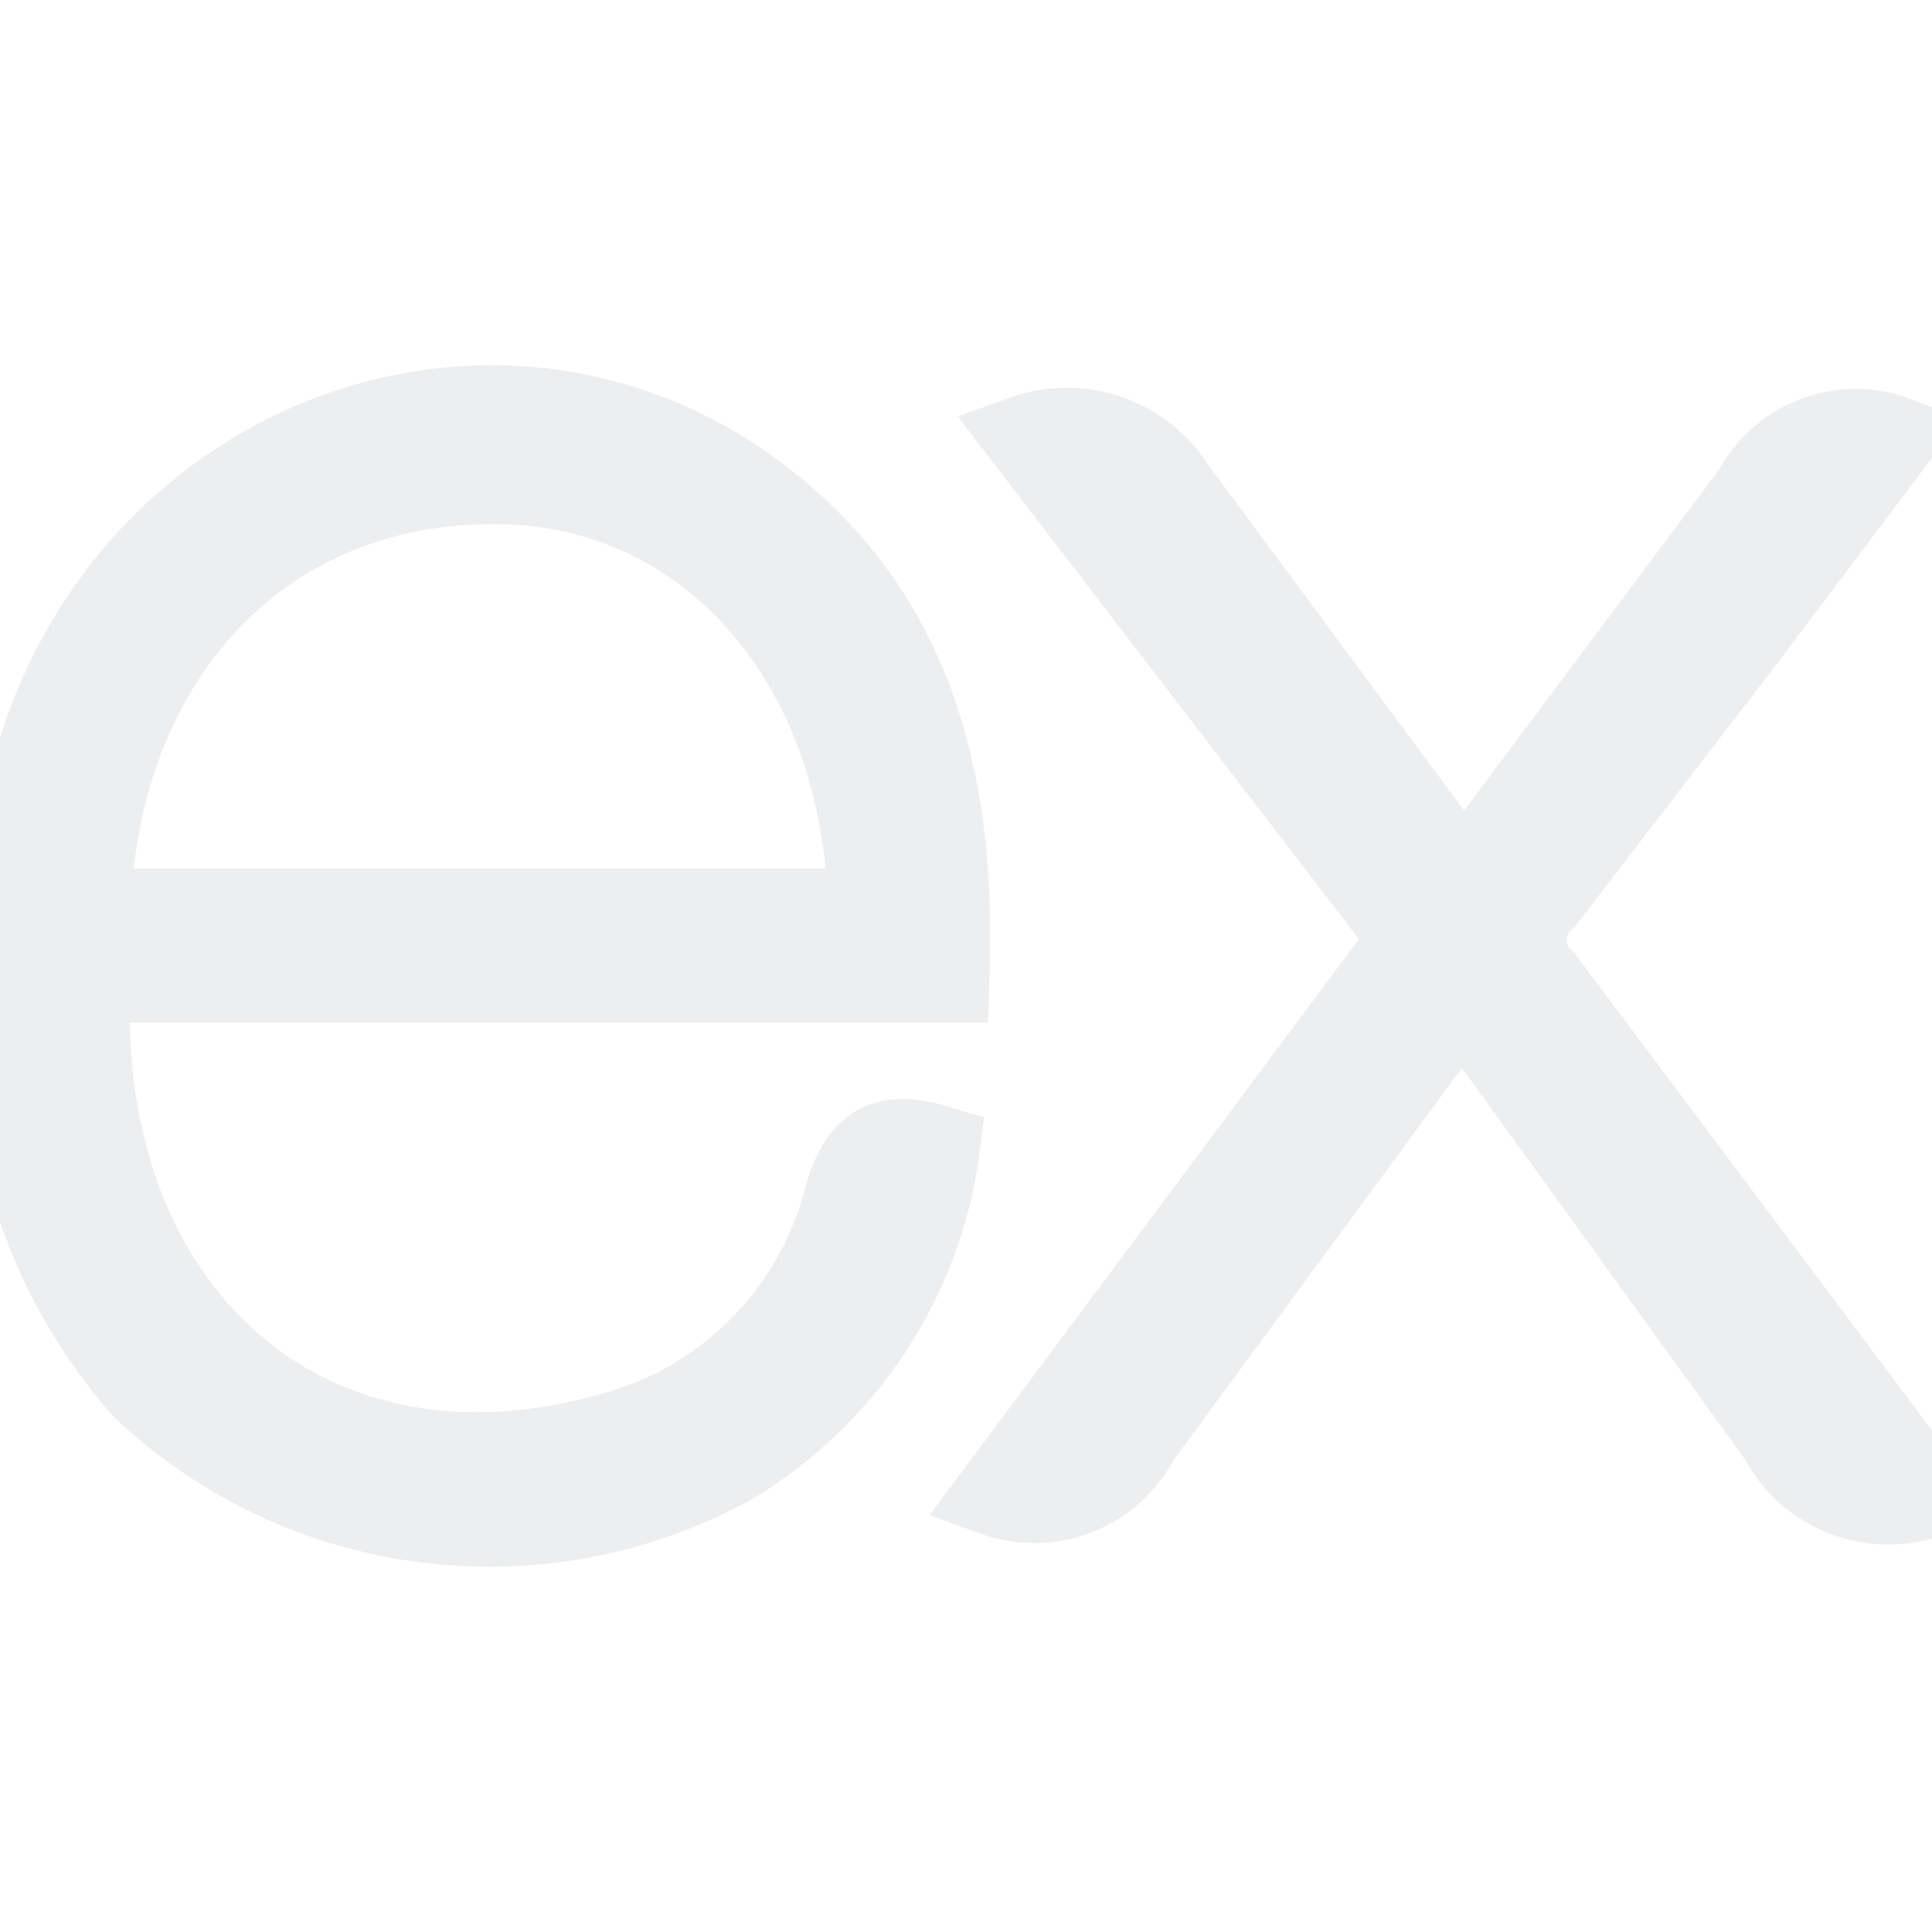
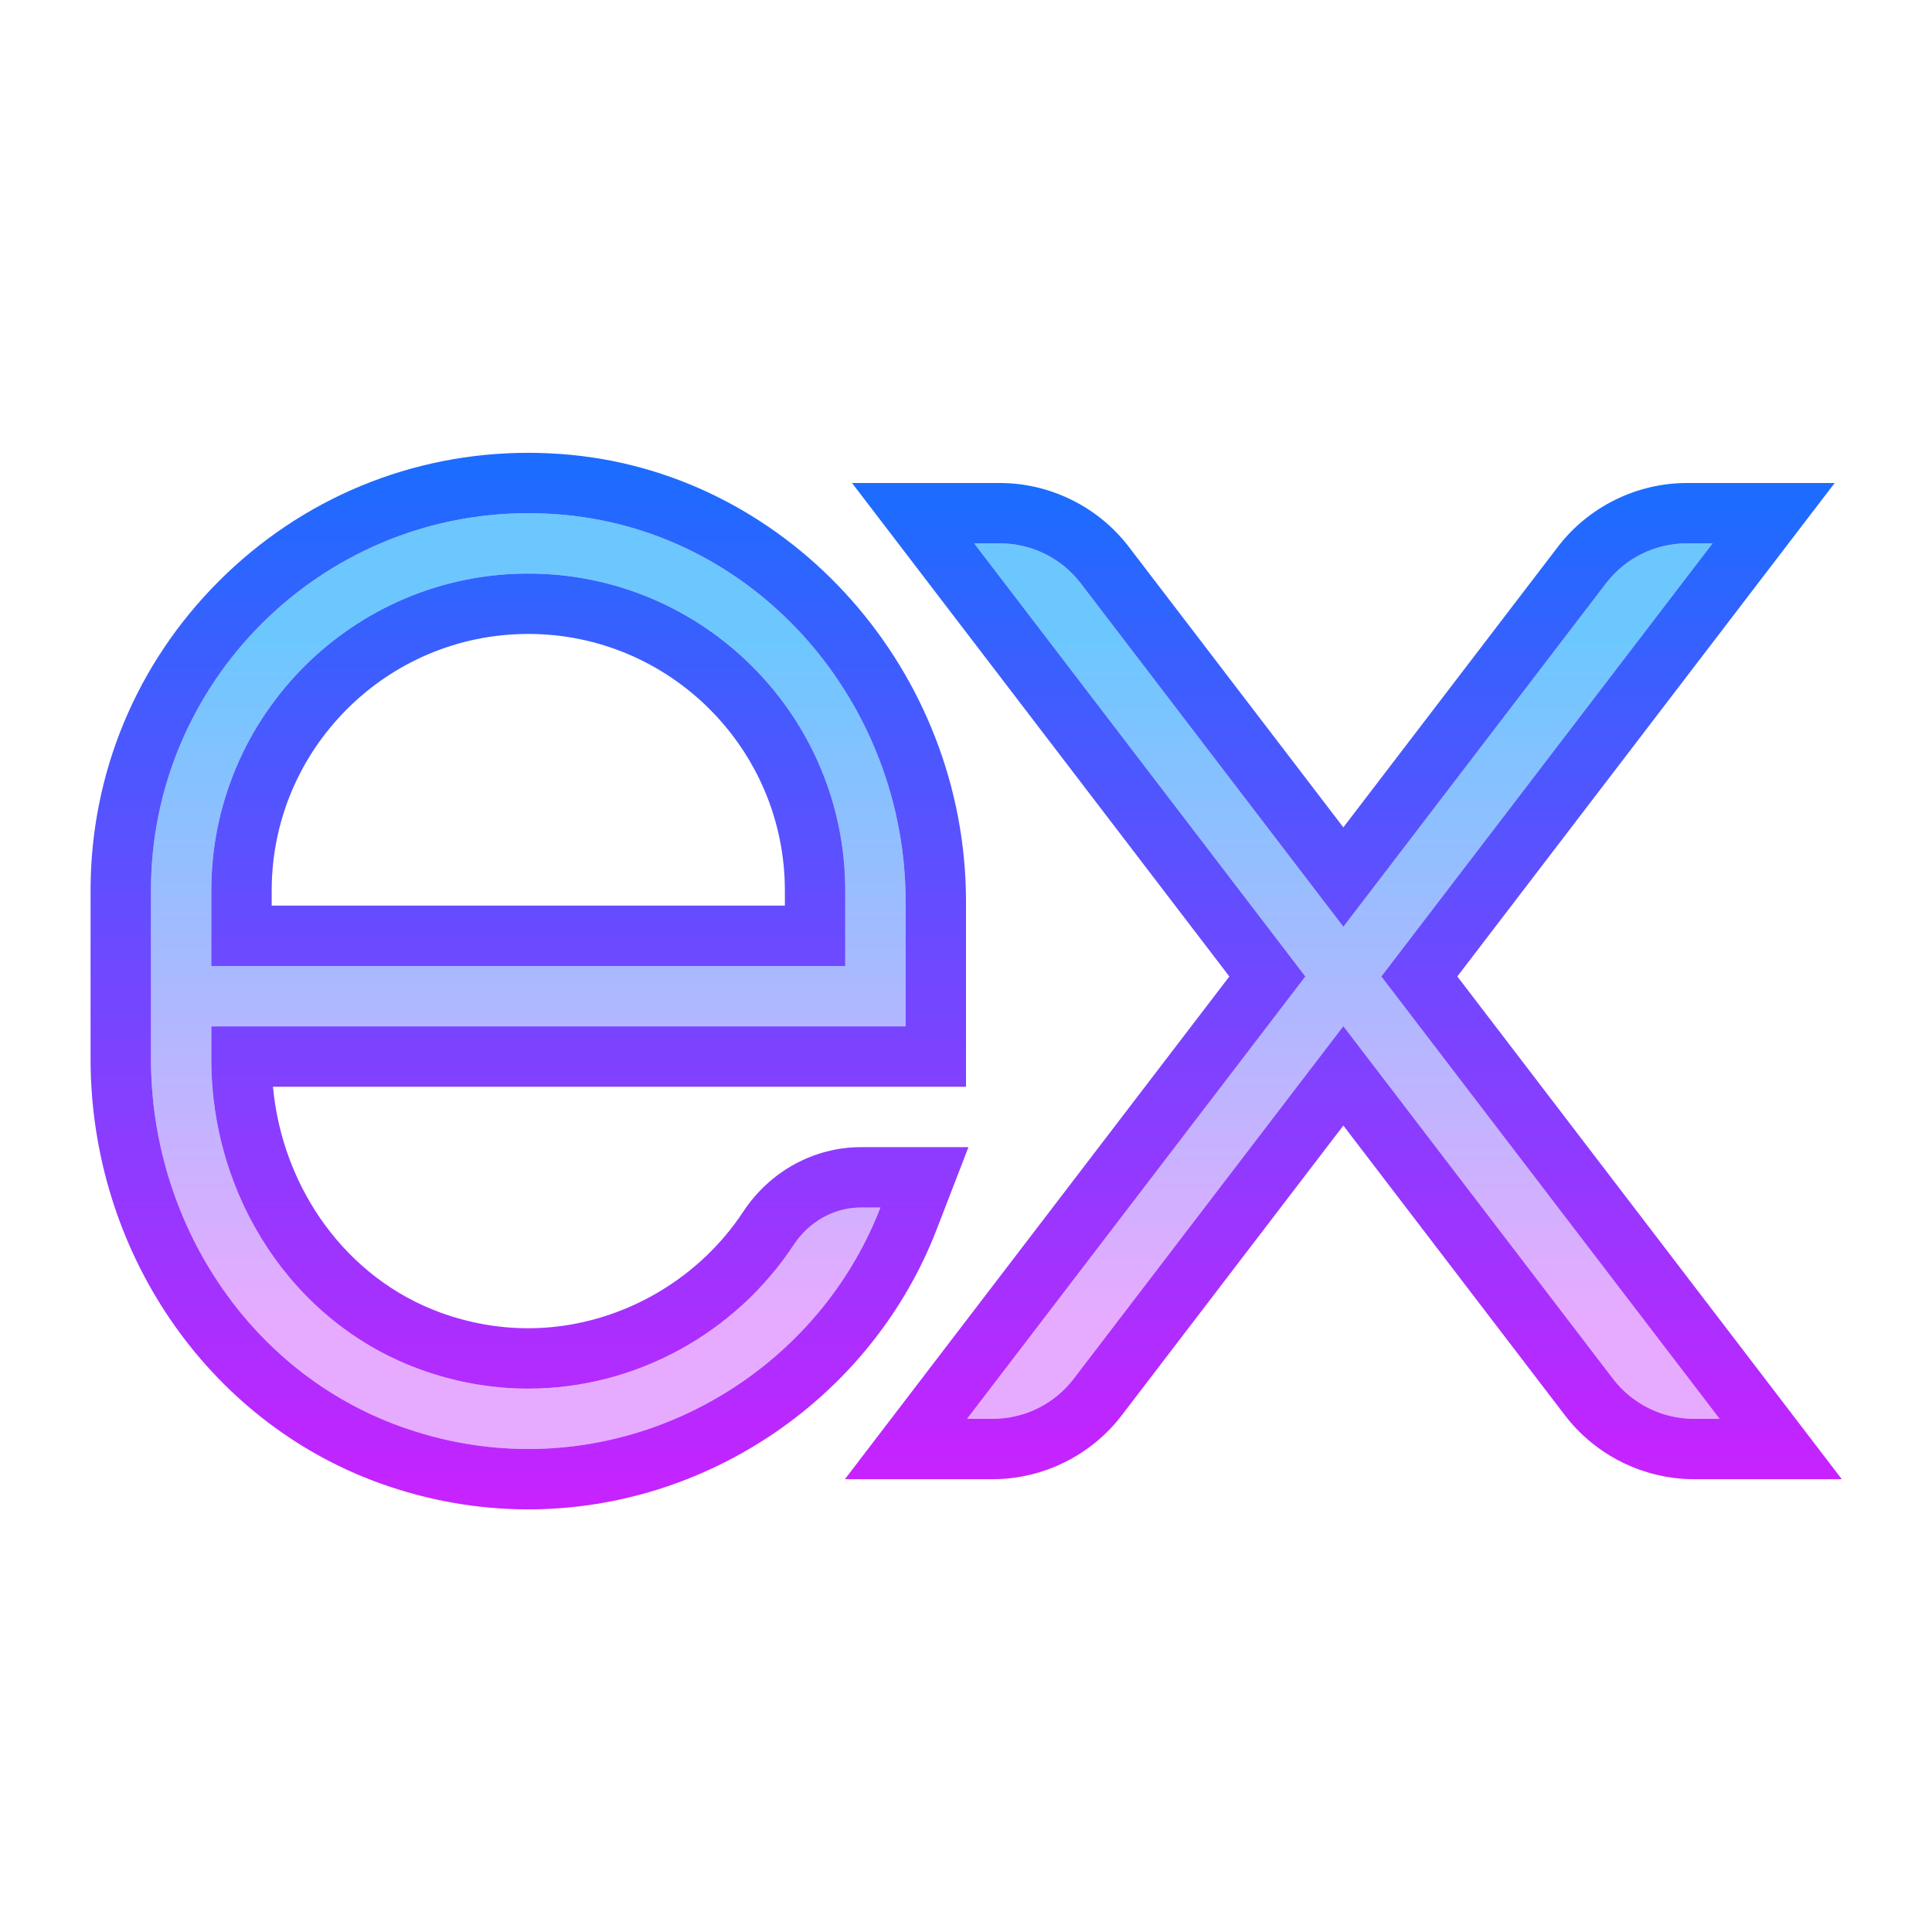
- <svg xmlns="http://www.w3.org/2000/svg" fill="#edeeef" width="64px" height="64px" viewBox="0 0 24 24" role="img" stroke="#edeeef">
-   <g id="SVGRepo_bgCarrier" stroke-width="0" />
-   <g id="SVGRepo_tracerCarrier" stroke-linecap="round" stroke-linejoin="round" />
-   <g id="SVGRepo_iconCarrier">
-     <path d="M24 18.588a1.529 1.529 0 0 1-1.895-.72l-3.45-4.771-.5-.667-4.003 5.444a1.466 1.466 0 0 1-1.802.708l5.158-6.92-4.798-6.251a1.595 1.595 0 0 1 1.9.666l3.576 4.83 3.596-4.81a1.435 1.435 0 0 1 1.788-.668L21.708 7.9l-2.522 3.283a.666.666 0 0 0 0 .994l4.804 6.412zM.002 11.576l.42-2.075c1.154-4.103 5.858-5.81 9.094-3.27 1.895 1.489 2.368 3.597 2.275 5.973H1.116C.943 16.447 4.005 19.009 7.92 17.7a4.078 4.078 0 0 0 2.582-2.876c.207-.666.548-.78 1.174-.588a5.417 5.417 0 0 1-2.589 3.957 6.272 6.272 0 0 1-7.306-.933 6.575 6.575 0 0 1-1.64-3.858c0-.235-.08-.455-.134-.666A88.33 88.33 0 0 1 0 11.577zm1.127-.286h9.654c-.06-3.076-2.001-5.258-4.59-5.278-2.882-.04-4.944 2.094-5.071 5.264z" />
-   </g>
+ <svg xmlns="http://www.w3.org/2000/svg" viewBox="0 0 64 64" width="64px" height="64px" baseProfile="basic">
+   <linearGradient id="Ptgyoqd6DQJu9ZUJIh3sLa" x1="30.982" x2="30.982" y1="21.203" y2="43.514" gradientUnits="userSpaceOnUse">
+     <stop offset="0" stop-color="#6dc7ff" />
+     <stop offset="1" stop-color="#e6abff" />
+   </linearGradient>
+   <path fill="url(#Ptgyoqd6DQJu9ZUJIh3sLa)" d="M45.758,32.346L56.964,47h-0.85c-1.051,0-2.041-0.49-2.68-1.324L44.5,33.992l-8.935,11.684 C34.927,46.51,33.937,47,32.886,47h-0.85l11.206-14.654L32.271,18h0.85c1.051,0,2.041,0.49,2.68,1.324l8.7,11.377l8.7-11.377 C53.838,18.49,54.829,18,55.879,18h0.85L45.758,32.346z M28.527,40h0.638c0,0,0,0,0,0c-2.348,6.085-9.292,9.631-15.896,7.256 C8.215,45.437,5,40.444,5,35.073L5,29.5c0-7.29,6.273-13.143,13.705-12.443C25.182,17.667,30,23.361,30,29.866L30,34H19v0H7l0,1.109 c0,4.501,2.671,8.705,6.9,10.248c4.807,1.754,9.835-0.235,12.389-4.116C26.789,40.481,27.616,40,28.527,40z M7,32h21v-2.5 C28,23.71,23.29,19,17.5,19S7,23.71,7,29.5V32z" />
+   <linearGradient id="Ptgyoqd6DQJu9ZUJIh3sLb" x1="44.5" x2="44.5" y1="16" y2="49" gradientUnits="userSpaceOnUse">
+     <stop offset="0" stop-color="#1a6dff" />
+     <stop offset="1" stop-color="#c822ff" />
+   </linearGradient>
+   <path fill="url(#Ptgyoqd6DQJu9ZUJIh3sLb)" d="M56.729,18L45.758,32.347L56.964,47h-0.85 c-1.051,0-2.041-0.49-2.68-1.324L44.5,33.992l-8.935,11.684C34.927,46.51,33.937,47,32.886,47h-0.85l11.206-14.653L32.271,18h0.85 c1.051,0,2.041,0.49,2.68,1.324l8.7,11.377l8.7-11.377C53.838,18.49,54.829,18,55.879,18H56.729 M60.776,16h-4.047h-0.85 c-1.663,0-3.258,0.788-4.268,2.109L44.5,27.408l-7.111-9.299C36.379,16.788,34.783,16,33.121,16h-0.85h-4.047l2.458,3.215 l10.042,13.132L30.447,45.785L27.989,49h4.047h0.85c1.663,0,3.258-0.789,4.268-2.109l7.346-9.606l7.346,9.606 C52.856,48.211,54.451,49,56.114,49h0.85h4.047l-2.458-3.215L48.276,32.346l10.042-13.132L60.776,16L60.776,16z" />
+   <linearGradient id="Ptgyoqd6DQJu9ZUJIh3sLc" x1="17.54" x2="17.54" y1="15" y2="50" gradientUnits="userSpaceOnUse">
+     <stop offset="0" stop-color="#1a6dff" />
+     <stop offset="1" stop-color="#c822ff" />
+   </linearGradient>
+   <path fill="url(#Ptgyoqd6DQJu9ZUJIh3sLc)" d="M17.5,17c0.397,0,0.8,0.019,1.205,0.057 C25.182,17.667,30,23.361,30,29.866V34H19v0H7v1.109c0,4.501,2.671,8.705,6.9,10.248C15.1,45.796,16.314,46,17.5,46 c3.563,0,6.872-1.847,8.789-4.758C26.789,40.481,27.616,40,28.527,40h0.638c0,0,0,0,0,0c-1.847,4.785-6.535,8-11.665,8 c-1.394,0-2.82-0.237-4.231-0.745C8.215,45.437,5,40.444,5,35.073V29.5C5,22.607,10.607,17,17.5,17 M7,32h21v-2.5 C28,23.71,23.29,19,17.5,19S7,23.71,7,29.5V32 M17.5,15L17.5,15c-3.868,0-7.508,1.509-10.249,4.251C4.51,21.992,3,25.632,3,29.5 v5.573c0,6.348,3.855,12,9.592,14.065C14.184,49.71,15.835,50,17.5,50c5.951,0,11.389-3.729,13.531-9.28l1.05-2.72l-2.915,0 l-0.638,0c-1.565,0-3.026,0.801-3.91,2.142C23.052,42.522,20.324,44,17.5,44c-0.986,0-1.967-0.175-2.915-0.521 C11.509,42.356,9.362,39.416,9.042,36H19l11,0l2,0v-2v-4.134c0-7.607-5.758-14.109-13.108-14.8C18.43,15.022,17.962,15,17.5,15 L17.5,15z M9,30v-0.5c0-4.687,3.813-8.5,8.5-8.5s8.5,3.813,8.5,8.5V30H9L9,30z" />
</svg>
